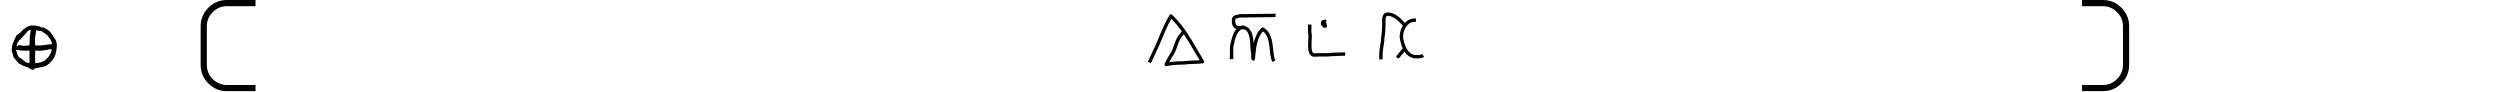
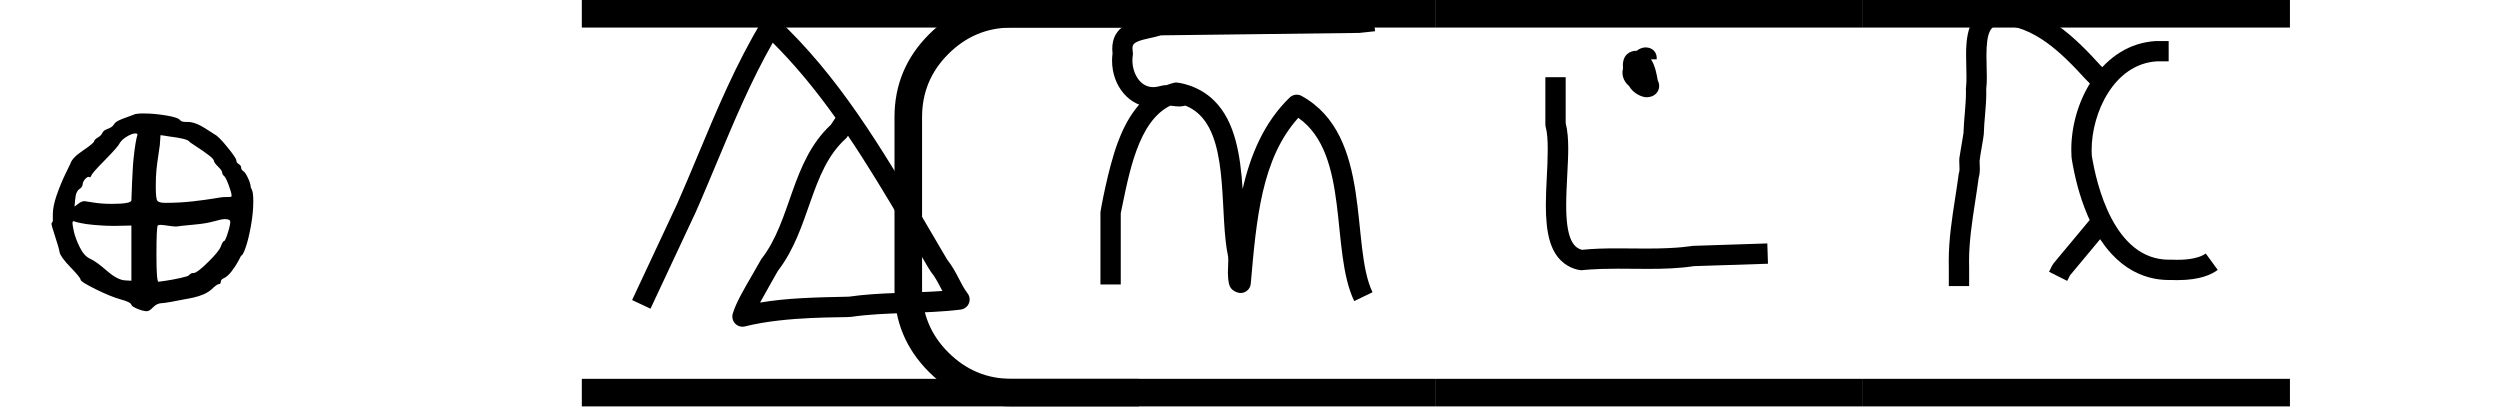
- <svg xmlns="http://www.w3.org/2000/svg" version="1.1" width="27425" height="1000" viewBox="0 0 27425 1000">
+ <svg xmlns="http://www.w3.org/2000/svg" version="1.1" width="6152" height="1000" viewBox="0 0 6152 1000">
  <path d="M152 340Q152 341 154.5 344.0Q157 347 156 359V367Q156 391 167.5 424.0Q179 457 192.5 485.0Q206 513 208 517Q213 534 245.0 555.5Q277 577 278 583Q280 589 289.0 594.0Q298 599 302 607Q305 615 318.0 619.5Q331 624 336 632Q340 639 350.0 644.0Q360 649 373.5 653.5Q387 658 394 661Q400 665 424 665Q455 665 491.0 659.0Q527 653 532 645Q536 640 548 640Q551 640 554 640Q576 640 606 621Q618 613 634 603Q645 598 671.5 565.5Q698 533 698 526Q698 520 705.0 515.5Q712 511 712 506Q712 499 718 495Q724 492 732.0 475.0Q740 458 740 450Q740 447 744.0 439.0Q748 431 748 405Q748 372 741.0 333.0Q734 294 725.5 269.5Q717 245 712 245Q712 245 704.5 230.5Q697 216 684.5 199.5Q672 183 660 178Q652 174 652 168Q652 161 646 161Q641 161 624 145Q606 129 570 121Q490 105 480 105Q464 105 452.5 93.0Q441 81 434 81Q423 81 406.0 88.0Q389 95 388 100Q386 108 356 116Q327 124 282.5 146.0Q238 168 238.0 174.0Q238 180 208.5 210.5Q179 241 176 255Q174 268 163.0 301.0Q152 334 152 340ZM390 461Q391 481 392.0 500.0Q393 519 394.5 532.5Q396 546 397.5 558.0Q399 570 400.5 578.0Q402 586 403.0 591.0Q404 596 405.0 599.0Q406 602 406 602Q406 606 400 606Q390 606 375.0 597.0Q360 588 354 578Q349 567 310.0 527.5Q271 488 270 482Q266 474 264 477Q261 479 256.0 475.5Q251 472 247.5 466.0Q244 460 244 456Q244 451 240.5 447.0Q237 443 233.5 441.0Q230 439 226.5 431.5Q223 424 222 411L220 390L232 399Q241 406 250 406Q251 406 275.5 402.0Q300 398 330 398Q386 398 388 408Q388 418 390 461ZM656 491Q656 496 644.0 508.0Q632 520 632 524Q632 530 615.5 542.5Q599 555 579.5 567.5Q560 580 558 583Q550 591 500 597Q493 598 488 599L474 601L472 572Q470 557 467.0 537.5Q464 518 462.0 498.5Q460 479 460 449Q460 414 464.5 407.5Q469 401 488 401Q531 401 570.0 405.5Q609 410 632.5 414.0Q656 418 660 418Q677 418 680.5 418.5Q684 419 684 422Q684 430 675.5 453.0Q667 476 662 480Q656 485 656 491ZM680 345Q680 353 664 353Q655 353 632.0 346.5Q609 340 576 337Q532 333 520 331Q513 331 496.5 333.5Q480 336 474 336Q468 336 466 334Q462 330 462 247Q462 168 468 168Q469 168 489.5 171.0Q510 174 532.5 179.0Q555 184 558 187Q563 194 572.5 194.0Q582 194 614.5 226.0Q647 258 652 272Q658 288 661.5 288.0Q665 288 672.5 311.5Q680 335 680 345ZM336 333Q318 333 302.5 334.0Q287 335 275.5 336.0Q264 337 254.0 338.5Q244 340 237.5 341.5Q231 343 226.5 344.0Q222 345 220.0 346.0Q218 347 218 347Q214 347 214 341Q214 336 218.0 317.0Q222 298 235.0 271.0Q248 244 266 236Q284 228 315.5 200.5Q347 173 370 172L388 171V334L340 333Z" transform="translate(0.00,833.33) scale(0.8333,-0.8333)" fill="#000000" />
  <path d="M 24.638,12.488 H 20.722 q -1.482,0 -2.54,-1.058 -1.058,-1.058 -1.058,-2.54 V 3.598 q 0,-1.482 1.058,-2.54 Q 19.241,4e-6 20.722,4e-6 h 3.916 V 0.847 H 20.722 q -1.132,0 -1.947,0.815 -0.804,0.804 -0.804,1.937 v 5.292 q 0,1.132 0.804,1.937 0.815,0.815 1.947,0.815 h 3.916 z" transform="translate(830.00,0.00) scale(80.0747,80.0747)" fill="#000000" />
-   <path d="M 75.015,0.847 V 4e-6 h 13.123 v 0.847 z m 0,11.642 v -0.847 h 13.123 v 0.847 z" transform="translate(12438.47,0.00) scale(1865.638,80.0747)" fill="#000000" />
-   <path d="m 87.715,4e-6 h 2.857 q 1.482,0 2.54,1.058 1.058,1.058 1.058,2.54 v 5.292 q 0,1.482 -1.058,2.54 -1.058,1.058 -2.54,1.058 h -2.857 v -0.847 h 2.857 q 1.132,0 1.937,-0.815 0.815,-0.804 0.815,-1.937 V 3.598 q 0,-1.132 -0.815,-1.937 -0.804,-0.815 -1.937,-0.815 h -2.857 z" transform="translate(15816.10,0.00) scale(80.0747,80.0747)" fill="#000000" />
-   <path d="M 457.02,666.69 C 456.60,667.48 420.13,731.68 413.26,744.54 C 480.65,733.33 546.25,731.82 631.91,730.04 C 706.68,719.20 787.62,721.53 861.83,716.02 C 849.49,692.25 843.96,681.58 833.54,668.70 C 824.91,658.02 720.62,468.66 629.58,334.03 C 626.67,338.61 626.20,339.35 623.73,341.58 C 535.96,420.70 537.88,561.78 457.02,666.69  Z M 370.00,804.00 C 356.19,804.00 345.00,792.81 345.00,779.00 C 345.00,776.62 345.34,774.23 346.02,771.93 C 354.08,744.47 375.01,709.50 393.75,676.97 C 393.97,676.57 415.60,638.50 416.29,637.62 C 491.15,541.89 488.84,398.52 587.58,306.88 C 591.73,300.38 594.73,296.42 598.83,289.73 C 546.46,216.35 495.83,156.12 444.47,105.06 C 391.17,198.47 349.00,299.17 306.58,400.64 C 306.07,401.86 263.39,503.93 254.64,522.62 L 143.64,759.62 C 143.64,759.62 98.36,738.41 98.36,738.38 L 209.24,501.64 C 226.73,462.00 243.55,421.75 260.45,381.32 C 307.00,269.97 354.06,157.15 417.60,52.07 C 419.15,49.50 425.79,40.00 439.00,40.00 C 445.15,40.00 451.30,42.26 456.10,46.77 C 605.10,186.66 707.52,354.94 831.60,567.16 C 845.71,591.30 859.69,615.21 873.63,638.77 C 897.87,669.36 906.72,700.11 923.64,721.52 C 927.21,726.05 929.00,731.52 929.00,737.00 C 929.00,749.65 919.58,760.24 907.14,761.80 C 818.95,772.88 722.27,767.24 637.68,779.73 C 621.18,782.16 480.15,776.97 376.15,803.23 C 374.13,803.74 372.07,804.00 370.00,804.00 Z" transform="translate(12518.47,127.80) scale(0.7444,0.7444)" fill="#000000" />
-   <path d="M 364.94,209.41 C 375.73,209.41 384.02,211.63 393.01,211.63 C 395.34,211.63 396.21,211.44 396.21,211.44 L 417.81,256.55 C 408.95,260.79 400.47,261.96 393.08,261.96 C 382.90,261.96 374.08,259.61 364.58,259.61 C 357.46,259.61 349.46,264.17 330.67,264.17 C 269.65,264.17 228.60,209.95 228.60,149.33 C 228.60,143.52 228.98,137.69 229.75,131.90 C 229.28,128.02 229.05,124.20 229.05,120.48 C 229.05,63.07 278.38,52.14 311.75,44.74 C 321.26,42.63 330.03,40.63 337.07,38.29 C 339.54,37.47 342.11,37.04 344.69,37.01 L 835.45,31.02 C 835.45,31.02 870.22,27.16 870.26,27.15 L 875.78,76.84 C 838.55,80.98 838.55,80.98 837.31,80.99 L 349.06,86.95 C 330.18,92.74 308.29,95.71 294.09,101.18 C 279.65,106.74 278.83,112.46 278.83,118.82 C 278.83,124.69 280.00,128.01 280.00,132.00 C 280.00,136.24 278.66,139.51 278.66,148.61 C 278.66,179.65 296.94,214.40 329.66,214.40 C 343.66,214.40 348.22,209.41 364.94,209.41  Z M 513.64,671.27 C 513.64,660.92 514.58,650.57 514.58,640.46 C 514.58,637.43 514.49,634.58 514.26,631.90 C 492.27,530.71 516.64,355.14 445.06,283.56 C 430.95,269.45 413.00,258.99 388.04,253.67 C 301.00,280.26 274.72,404.27 254.30,503.81 C 252.84,510.90 251.42,517.85 250.00,524.62 L 250.00,700.00 L 200.00,700.00 L 200.00,522.00 C 200.00,520.24 218.12,416.56 242.42,351.26 C 260.23,303.38 297.13,225.23 380.76,203.79 C 382.80,203.27 384.90,203.00 387.00,203.00 C 388.04,203.00 439.55,207.34 480.41,248.20 C 531.19,298.98 544.26,380.02 549.90,465.20 C 568.85,382.83 601.66,302.01 665.61,240.04 C 670.45,235.35 676.72,233.00 683.00,233.00 C 687.16,233.00 691.32,234.04 695.06,236.10 C 871.49,333.31 813.99,604.01 869.53,719.15 L 824.48,740.87 C 764.89,617.31 815.14,380.20 686.95,289.90 C 596.68,389.98 583.82,537.97 569.90,698.18 C 568.78,711.06 558.00,721.00 545.00,721.00 C 537.22,721.00 520.34,715.31 516.67,699.76 C 514.28,689.59 513.64,680.02 513.64,671.27 Z" transform="translate(13342.88,127.80) scale(0.7444,0.7444)" fill="#000000" />
-   <path d="M 490.97,116.68 C 507.51,116.68 518.00,128.65 518.00,142.00 L 518.00,146.00 L 503.91,146.00 C 514.22,161.14 518.21,183.94 520.65,198.12 C 522.37,201.36 524.11,206.03 524.11,211.66 C 524.11,225.12 513.64,239.32 492.85,239.32 C 481.98,239.32 460.08,230.11 449.92,211.61 C 444.91,207.48 433.75,196.28 433.75,178.71 C 433.75,177.16 433.87,172.75 435.07,168.76 C 435.02,166.24 434.80,162.75 434.80,160.51 C 434.80,134.81 452.06,124.93 467.71,124.93 C 468.08,124.93 468.44,124.94 468.79,124.95 C 473.94,120.83 481.70,116.68 490.97,116.68  Z M 245.19,504.85 C 245.19,459.77 249.85,413.17 249.85,367.96 C 249.85,345.20 248.58,325.85 244.93,312.74 C 244.31,310.54 244.00,308.27 244.00,306.00 L 244.00,190.00 L 294.00,190.00 L 294.00,302.73 C 298.79,321.70 300.29,343.15 300.29,365.89 C 300.29,405.89 295.27,458.13 295.27,505.25 C 295.27,583.07 310.87,609.09 334.21,614.73 C 362.30,611.83 391.34,611.18 420.49,611.18 C 421.23,611.18 492.77,611.63 494.51,611.63 C 574.16,611.63 605.06,605.05 606.18,605.02 L 790.19,599.02 L 791.82,648.98 L 609.36,654.93 C 572.87,660.56 534.76,661.66 496.90,661.66 C 472.39,661.66 447.05,661.19 421.87,661.19 C 360.88,661.19 333.89,665.00 333.00,665.00 C 329.22,665.00 303.16,661.94 282.04,640.81 C 256.99,615.77 245.19,575.70 245.19,504.85 Z" transform="translate(14167.28,127.80) scale(0.7444,0.7444)" fill="#000000" />
-   <path d="M 235.77,643.31 C 235.77,651.79 236.00,656.96 236.00,658.00 L 236.00,704.00 L 186.00,704.00 L 186.00,658.38 C 185.85,653.24 185.78,648.11 185.78,643.00 C 185.78,589.09 193.92,537.14 201.71,486.75 C 204.73,467.20 207.71,447.87 210.22,428.73 C 210.91,423.48 212.27,424.09 212.27,414.93 C 212.27,414.74 211.69,397.42 211.69,396.83 C 211.69,389.56 211.69,389.56 215.39,367.94 C 217.73,354.27 220.20,339.84 222.06,327.75 C 223.09,292.37 228.16,260.48 228.16,227.82 C 228.16,223.01 228.00,218.10 228.00,218.00 C 228.00,213.64 229.45,210.87 229.45,189.48 C 229.45,188.94 228.50,136.10 228.50,135.56 C 228.50,104.77 228.50,20.54 303.91,11.20 C 304.93,11.07 305.97,11.00 307.00,11.00 C 417.90,11.00 500.44,96.50 559.09,160.73 L 572.68,174.32 L 537.32,209.68 C 522.91,195.27 522.91,195.27 522.52,194.84 C 464.36,131.12 395.62,62.39 308.58,61.01 C 288.87,64.03 278.57,79.66 278.57,136.86 C 278.57,156.11 279.53,174.47 279.53,190.46 C 279.53,200.32 279.18,209.97 278.04,219.26 C 278.12,222.22 278.15,225.16 278.15,228.08 C 278.15,264.05 272.86,296.47 271.99,330.64 C 271.82,337.02 261.71,389.45 261.71,396.59 C 261.71,402.78 262.37,409.14 262.37,415.72 C 262.37,422.05 261.80,429.41 259.51,437.37 C 256.96,456.56 254.02,475.57 251.11,494.44 C 243.30,544.98 235.77,594.40 235.77,643.31  Z M 543.81,527.98 L 582.22,559.99 L 484.07,677.76 L 477.36,691.19 L 432.63,668.82 C 436.42,661.91 439.21,654.17 443.78,648.01 C 443.78,648.01 543.78,528.01 543.81,527.98  Z M 733.00,639.00 C 733.15,639.00 740.71,639.31 747.60,639.31 C 757.58,639.31 797.07,639.31 818.26,623.81 C 818.26,623.81 847.78,664.17 847.74,664.19 C 833.58,674.56 805.84,689.32 748.28,689.32 C 742.85,689.32 737.68,689.20 732.83,689.01 C 731.20,689.05 729.57,689.07 727.95,689.07 C 665.32,689.07 582.68,659.26 527.28,529.52 C 507.20,482.51 495.14,432.68 488.32,389.97 C 488.28,389.75 487.39,382.24 487.39,368.25 C 487.39,245.04 565.29,108.32 695.60,101.04 C 696.06,101.02 696.53,101.00 697.00,101.00 L 727.00,101.00 L 727.00,151.00 L 697.73,151.00 C 592.35,157.37 537.41,278.21 537.41,369.06 C 537.41,373.82 537.56,378.52 537.86,383.15 C 548.86,451.23 591.53,639.08 727.73,639.08 C 729.89,639.08 732.95,639.00 733.00,639.00 Z" transform="translate(14991.69,127.80) scale(0.7444,0.7444)" fill="#000000" />
+   <path d="M 75.015,0.847 V 4e-6 h 13.123 v 0.847 z m 0,11.642 v -0.847 h 13.123 v 0.847 z" transform="translate(-4575.08,0.00) scale(80.0747,80.0747)" fill="#000000" />
+   <path d="M 75.015,0.847 V 4e-6 h 13.123 v 0.847 z m 0,11.642 v -0.847 h 13.123 v 0.847 z" transform="translate(-3524.24,0.00) scale(80.0747,80.0747)" fill="#000000" />
+   <path d="M 75.015,0.847 V 4e-6 h 13.123 v 0.847 z m 0,11.642 v -0.847 h 13.123 v 0.847 z" transform="translate(-2473.39,0.00) scale(80.0747,80.0747)" fill="#000000" />
+   <path d="M 75.015,0.847 V 4e-6 h 13.123 v 0.847 z m 0,11.642 v -0.847 h 13.123 v 0.847 z" transform="translate(-1422.54,0.00) scale(80.0747,80.0747)" fill="#000000" />
+   <path d="m 87.715,4e-6 h 2.857 q 1.482,0 2.54,1.058 1.058,1.058 1.058,2.54 v 5.292 q 0,1.482 -1.058,2.54 -1.058,1.058 -2.54,1.058 h -2.857 v -0.847 h 2.857 q 1.132,0 1.937,-0.815 0.815,-0.804 0.815,-1.937 V 3.598 q 0,-1.132 -0.815,-1.937 -0.804,-0.815 -1.937,-0.815 h -2.857 z" transform="translate(5635.08,0.00) scale(80.0747,80.0747)" fill="#000000" />
+   <path d="M 457.02,666.69 C 456.60,667.48 420.13,731.68 413.26,744.54 C 480.65,733.33 546.25,731.82 631.91,730.04 C 706.68,719.20 787.62,721.53 861.83,716.02 C 849.49,692.25 843.96,681.58 833.54,668.70 C 824.91,658.02 720.62,468.66 629.58,334.03 C 626.67,338.61 626.20,339.35 623.73,341.58 C 535.96,420.70 537.88,561.78 457.02,666.69  Z M 370.00,804.00 C 356.19,804.00 345.00,792.81 345.00,779.00 C 345.00,776.62 345.34,774.23 346.02,771.93 C 354.08,744.47 375.01,709.50 393.75,676.97 C 393.97,676.57 415.60,638.50 416.29,637.62 C 491.15,541.89 488.84,398.52 587.58,306.88 C 591.73,300.38 594.73,296.42 598.83,289.73 C 546.46,216.35 495.83,156.12 444.47,105.06 C 391.17,198.47 349.00,299.17 306.58,400.64 C 306.07,401.86 263.39,503.93 254.64,522.62 L 143.64,759.62 C 143.64,759.62 98.36,738.41 98.36,738.38 L 209.24,501.64 C 226.73,462.00 243.55,421.75 260.45,381.32 C 307.00,269.97 354.06,157.15 417.60,52.07 C 419.15,49.50 425.79,40.00 439.00,40.00 C 445.15,40.00 451.30,42.26 456.10,46.77 C 605.10,186.66 707.52,354.94 831.60,567.16 C 845.71,591.30 859.69,615.21 873.63,638.77 C 897.87,669.36 906.72,700.11 923.64,721.52 C 927.21,726.05 929.00,731.52 929.00,737.00 C 929.00,749.65 919.58,760.24 907.14,761.80 C 818.95,772.88 722.27,767.24 637.68,779.73 C 621.18,782.16 480.15,776.97 376.15,803.23 C 374.13,803.74 372.07,804.00 370.00,804.00 Z" transform="translate(1457.12,0.00) scale(1,1)" fill="#000000" />
+   <path d="M 364.94,209.41 C 375.73,209.41 384.02,211.63 393.01,211.63 C 395.34,211.63 396.21,211.44 396.21,211.44 L 417.81,256.55 C 408.95,260.79 400.47,261.96 393.08,261.96 C 382.90,261.96 374.08,259.61 364.58,259.61 C 357.46,259.61 349.46,264.17 330.67,264.17 C 269.65,264.17 228.60,209.95 228.60,149.33 C 228.60,143.52 228.98,137.69 229.75,131.90 C 229.28,128.02 229.05,124.20 229.05,120.48 C 229.05,63.07 278.38,52.14 311.75,44.74 C 321.26,42.63 330.03,40.63 337.07,38.29 C 339.54,37.47 342.11,37.04 344.69,37.01 L 835.45,31.02 C 835.45,31.02 870.22,27.16 870.26,27.15 L 875.78,76.84 C 838.55,80.98 838.55,80.98 837.31,80.99 L 349.06,86.95 C 330.18,92.74 308.29,95.71 294.09,101.18 C 279.65,106.74 278.83,112.46 278.83,118.82 C 278.83,124.69 280.00,128.01 280.00,132.00 C 280.00,136.24 278.66,139.51 278.66,148.61 C 278.66,179.65 296.94,214.40 329.66,214.40 C 343.66,214.40 348.22,209.41 364.94,209.41  Z M 513.64,671.27 C 513.64,660.92 514.58,650.57 514.58,640.46 C 514.58,637.43 514.49,634.58 514.26,631.90 C 492.27,530.71 516.64,355.14 445.06,283.56 C 430.95,269.45 413.00,258.99 388.04,253.67 C 301.00,280.26 274.72,404.27 254.30,503.81 C 252.84,510.90 251.42,517.85 250.00,524.62 L 250.00,700.00 L 200.00,700.00 L 200.00,522.00 C 200.00,520.24 218.12,416.56 242.42,351.26 C 260.23,303.38 297.13,225.23 380.76,203.79 C 382.80,203.27 384.90,203.00 387.00,203.00 C 388.04,203.00 439.55,207.34 480.41,248.20 C 531.19,298.98 544.26,380.02 549.90,465.20 C 568.85,382.83 601.66,302.01 665.61,240.04 C 670.45,235.35 676.72,233.00 683.00,233.00 C 687.16,233.00 691.32,234.04 695.06,236.10 C 871.49,333.31 813.99,604.01 869.53,719.15 L 824.48,740.87 C 764.89,617.31 815.14,380.20 686.95,289.90 C 596.68,389.98 583.82,537.97 569.90,698.18 C 568.78,711.06 558.00,721.00 545.00,721.00 C 537.22,721.00 520.34,715.31 516.67,699.76 C 514.28,689.59 513.64,680.02 513.64,671.27 Z" transform="translate(2507.97,0.00) scale(1,1)" fill="#000000" />
+   <path d="M 490.97,116.68 C 507.51,116.68 518.00,128.65 518.00,142.00 L 518.00,146.00 L 503.91,146.00 C 514.22,161.14 518.21,183.94 520.65,198.12 C 522.37,201.36 524.11,206.03 524.11,211.66 C 524.11,225.12 513.64,239.32 492.85,239.32 C 481.98,239.32 460.08,230.11 449.92,211.61 C 444.91,207.48 433.75,196.28 433.75,178.71 C 433.75,177.16 433.87,172.75 435.07,168.76 C 435.02,166.24 434.80,162.75 434.80,160.51 C 434.80,134.81 452.06,124.93 467.71,124.93 C 468.08,124.93 468.44,124.94 468.79,124.95 C 473.94,120.83 481.70,116.68 490.97,116.68  Z M 245.19,504.85 C 245.19,459.77 249.85,413.17 249.85,367.96 C 249.85,345.20 248.58,325.85 244.93,312.74 C 244.31,310.54 244.00,308.27 244.00,306.00 L 244.00,190.00 L 294.00,190.00 L 294.00,302.73 C 298.79,321.70 300.29,343.15 300.29,365.89 C 300.29,405.89 295.27,458.13 295.27,505.25 C 295.27,583.07 310.87,609.09 334.21,614.73 C 362.30,611.83 391.34,611.18 420.49,611.18 C 421.23,611.18 492.77,611.63 494.51,611.63 C 574.16,611.63 605.06,605.05 606.18,605.02 L 790.19,599.02 L 791.82,648.98 L 609.36,654.93 C 572.87,660.56 534.76,661.66 496.90,661.66 C 472.39,661.66 447.05,661.19 421.87,661.19 C 360.88,661.19 333.89,665.00 333.00,665.00 C 329.22,665.00 303.16,661.94 282.04,640.81 C 256.99,615.77 245.19,575.70 245.19,504.85 Z" transform="translate(3558.81,0.00) scale(1,1)" fill="#000000" />
+   <path d="M 235.77,643.31 C 235.77,651.79 236.00,656.96 236.00,658.00 L 236.00,704.00 L 186.00,704.00 L 186.00,658.38 C 185.85,653.24 185.78,648.11 185.78,643.00 C 185.78,589.09 193.92,537.14 201.71,486.75 C 204.73,467.20 207.71,447.87 210.22,428.73 C 210.91,423.48 212.27,424.09 212.27,414.93 C 212.27,414.74 211.69,397.42 211.69,396.83 C 211.69,389.56 211.69,389.56 215.39,367.94 C 217.73,354.27 220.20,339.84 222.06,327.75 C 223.09,292.37 228.16,260.48 228.16,227.82 C 228.16,223.01 228.00,218.10 228.00,218.00 C 228.00,213.64 229.45,210.87 229.45,189.48 C 229.45,188.94 228.50,136.10 228.50,135.56 C 228.50,104.77 228.50,20.54 303.91,11.20 C 304.93,11.07 305.97,11.00 307.00,11.00 C 417.90,11.00 500.44,96.50 559.09,160.73 L 572.68,174.32 L 537.32,209.68 C 522.91,195.27 522.91,195.27 522.52,194.84 C 464.36,131.12 395.62,62.39 308.58,61.01 C 288.87,64.03 278.57,79.66 278.57,136.86 C 278.57,156.11 279.53,174.47 279.53,190.46 C 279.53,200.32 279.18,209.97 278.04,219.26 C 278.12,222.22 278.15,225.16 278.15,228.08 C 278.15,264.05 272.86,296.47 271.99,330.64 C 271.82,337.02 261.71,389.45 261.71,396.59 C 261.71,402.78 262.37,409.14 262.37,415.72 C 262.37,422.05 261.80,429.41 259.51,437.37 C 256.96,456.56 254.02,475.57 251.11,494.44 C 243.30,544.98 235.77,594.40 235.77,643.31  Z M 543.81,527.98 L 582.22,559.99 L 484.07,677.76 L 477.36,691.19 L 432.63,668.82 C 436.42,661.91 439.21,654.17 443.78,648.01 C 443.78,648.01 543.78,528.01 543.81,527.98  Z M 733.00,639.00 C 733.15,639.00 740.71,639.31 747.60,639.31 C 757.58,639.31 797.07,639.31 818.26,623.81 C 818.26,623.81 847.78,664.17 847.74,664.19 C 833.58,674.56 805.84,689.32 748.28,689.32 C 742.85,689.32 737.68,689.20 732.83,689.01 C 731.20,689.05 729.57,689.07 727.95,689.07 C 665.32,689.07 582.68,659.26 527.28,529.52 C 507.20,482.51 495.14,432.68 488.32,389.97 C 488.28,389.75 487.39,382.24 487.39,368.25 C 487.39,245.04 565.29,108.32 695.60,101.04 C 696.06,101.02 696.53,101.00 697.00,101.00 L 727.00,101.00 L 727.00,151.00 L 697.73,151.00 C 592.35,157.37 537.41,278.21 537.41,369.06 C 537.41,373.82 537.56,378.52 537.86,383.15 C 548.86,451.23 591.53,639.08 727.73,639.08 C 729.89,639.08 732.95,639.00 733.00,639.00 Z" transform="translate(4609.66,0.00) scale(1,1)" fill="#000000" />
</svg>
